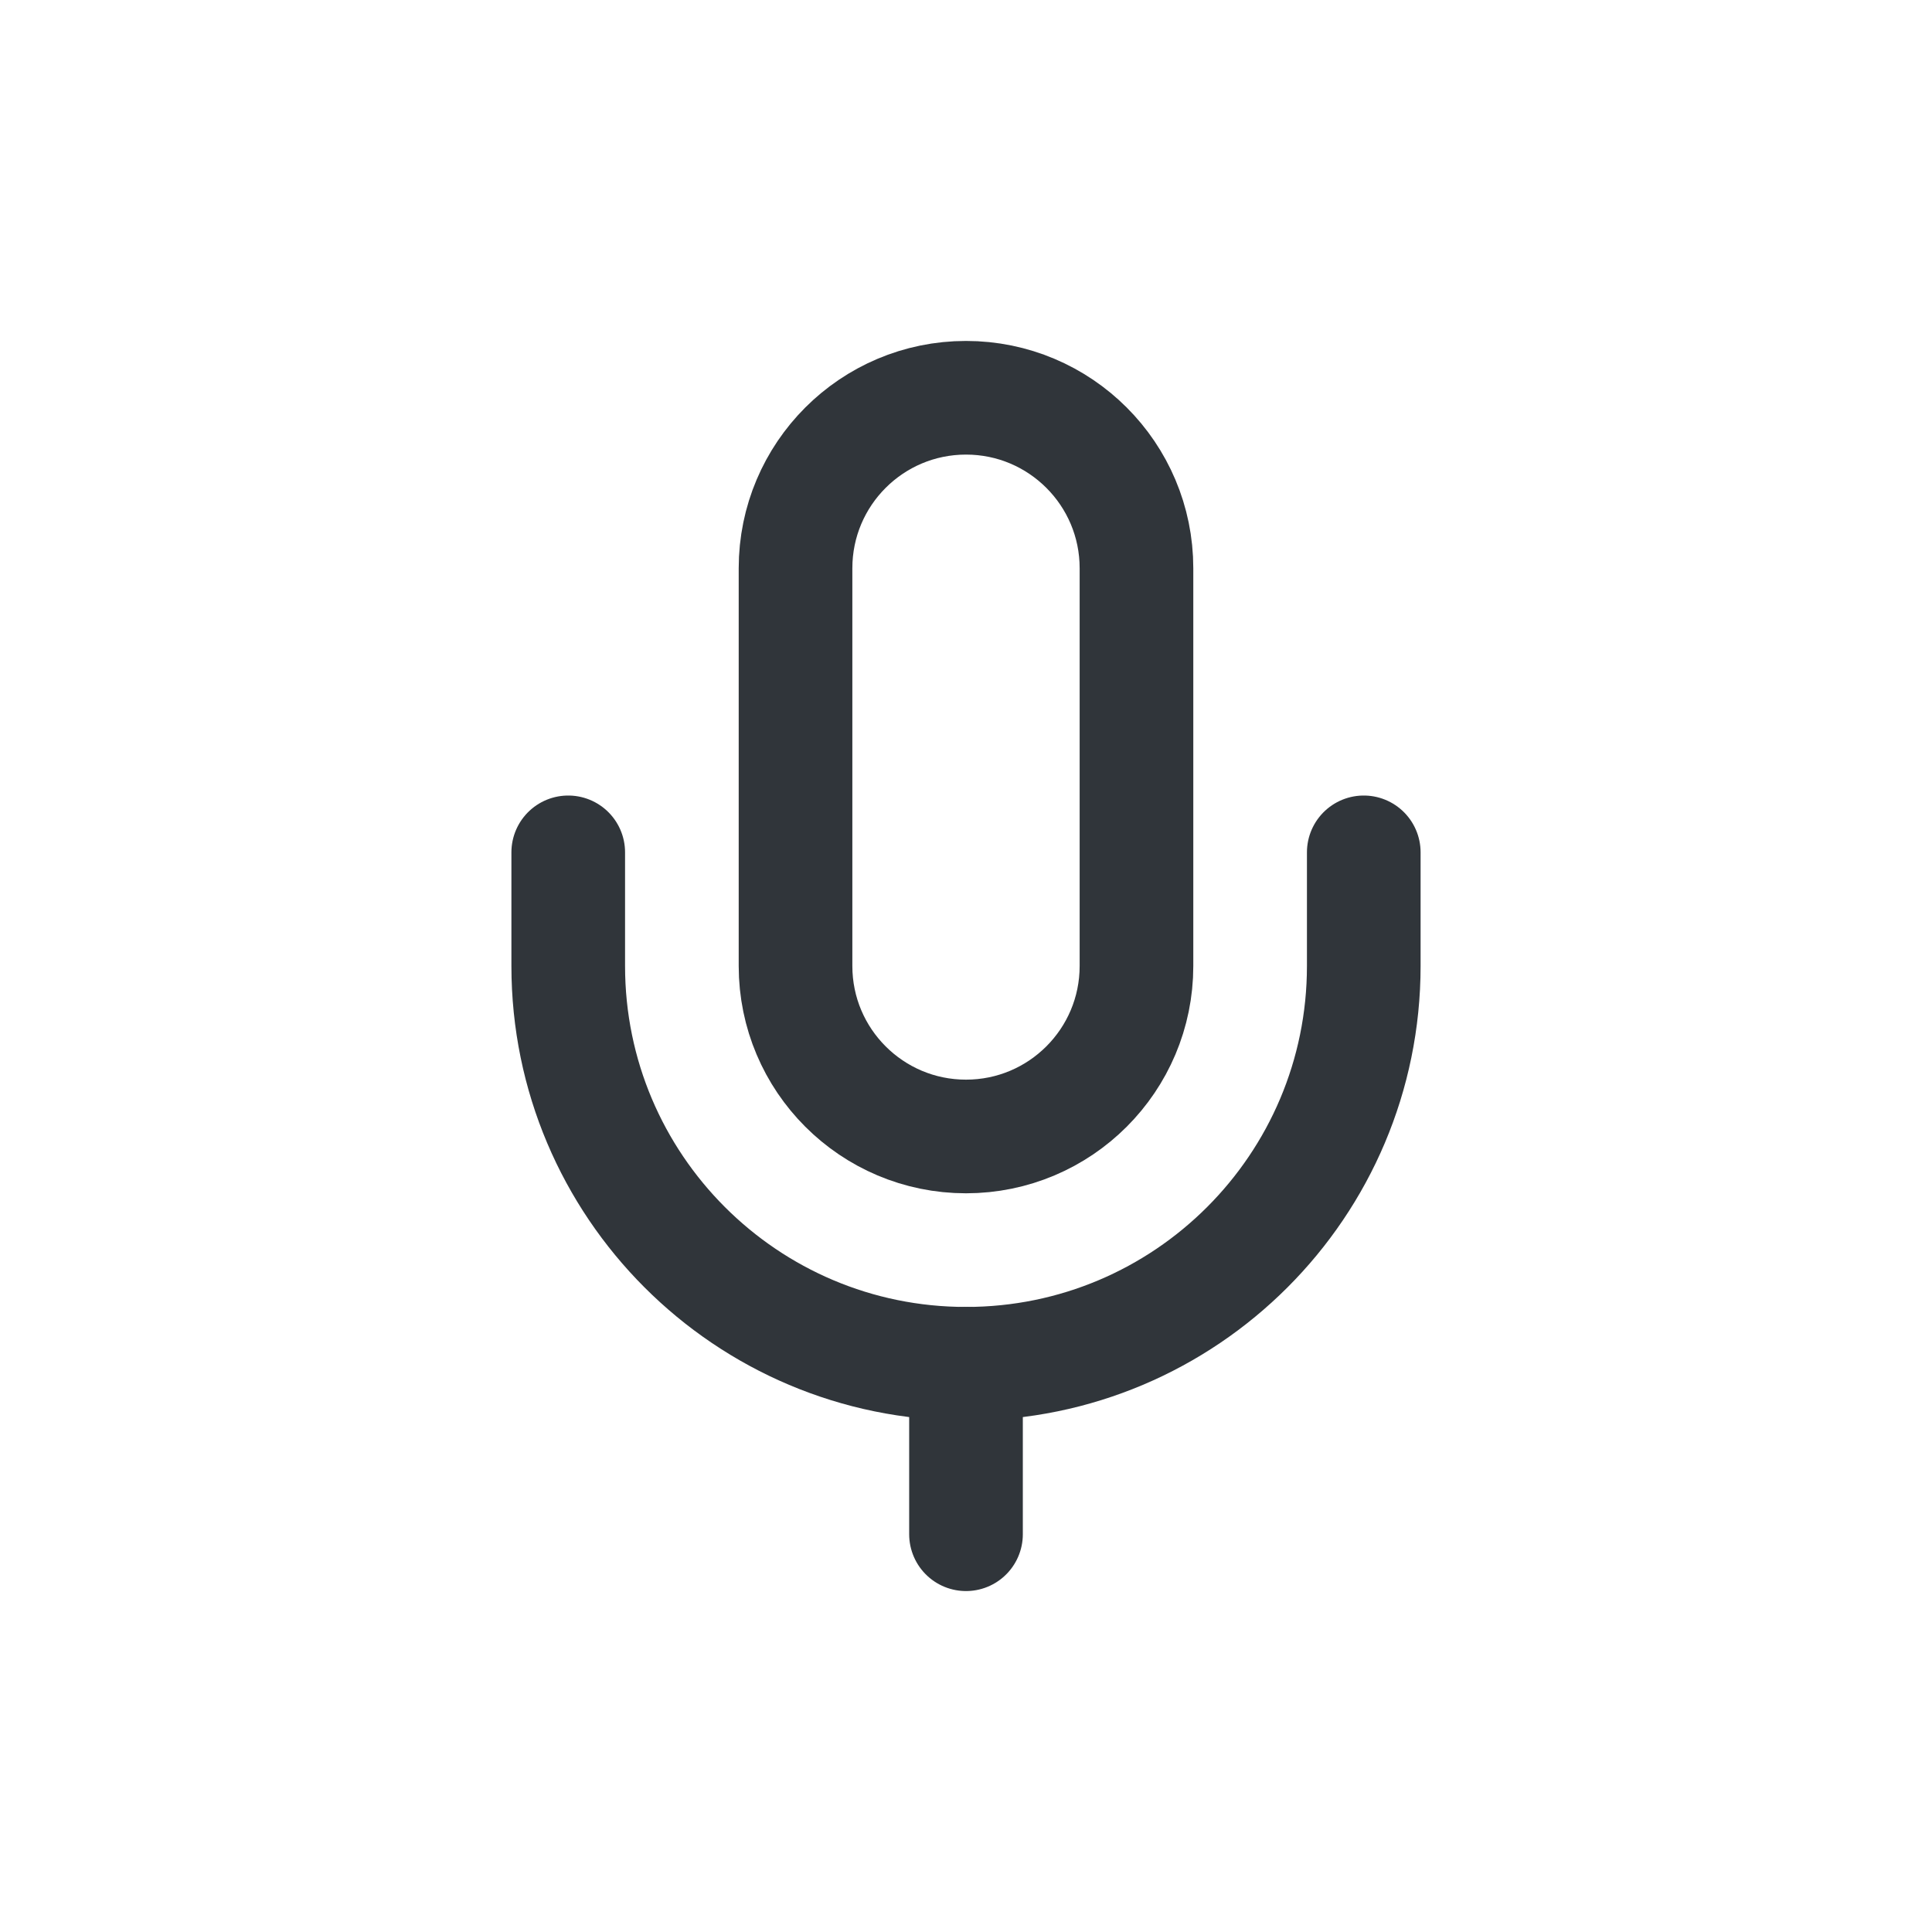
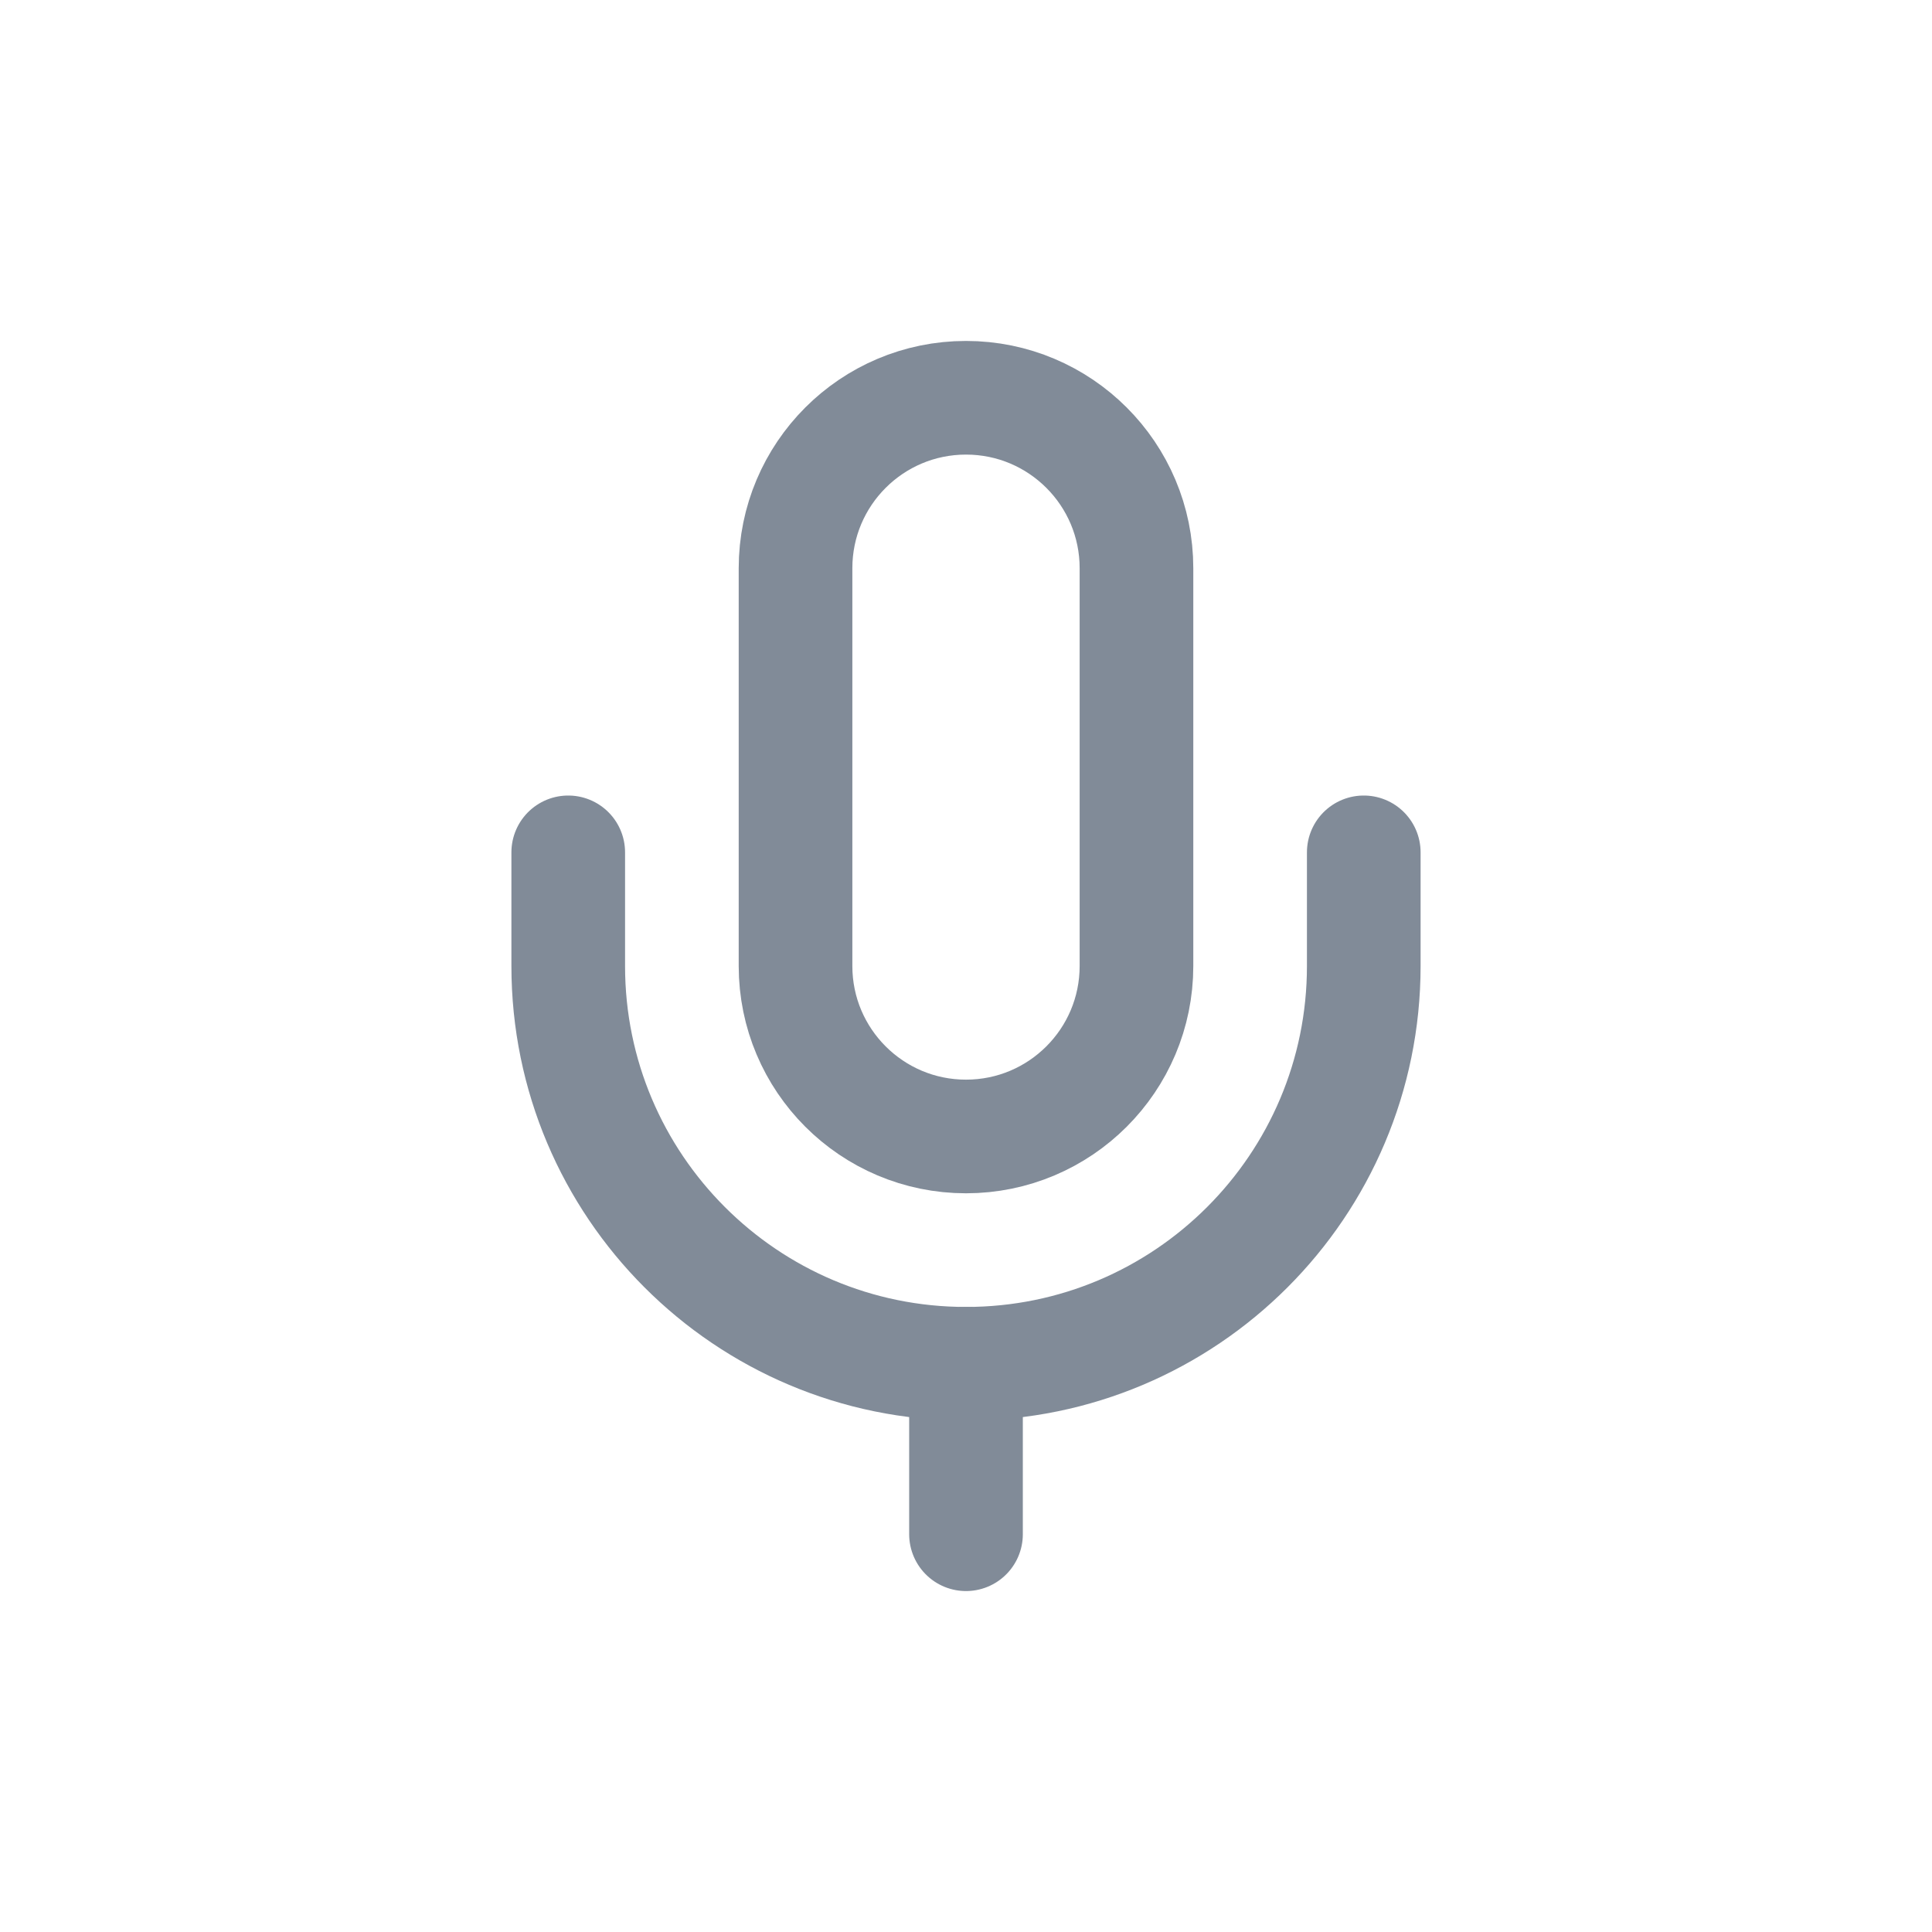
- <svg xmlns="http://www.w3.org/2000/svg" width="34" height="34" viewBox="-5 -5 34 34" fill="none" stroke="#30353a" stroke-width="2" stroke-linecap="round" stroke-linejoin="round">
+ <svg xmlns="http://www.w3.org/2000/svg" width="34" height="34" viewBox="-5 -5 34 34" fill="none" stroke="#818b98" stroke-width="2" stroke-linecap="round" stroke-linejoin="round">
  <path d="M12 2a3 3 0 0 0-3 3v7a3 3 0 0 0 6 0V5a3 3 0 0 0-3-3Z" />
  <path d="M19 10v2a7 7 0 0 1-14 0v-2" />
  <line x1="12" x2="12" y1="19" y2="22" />
</svg>
